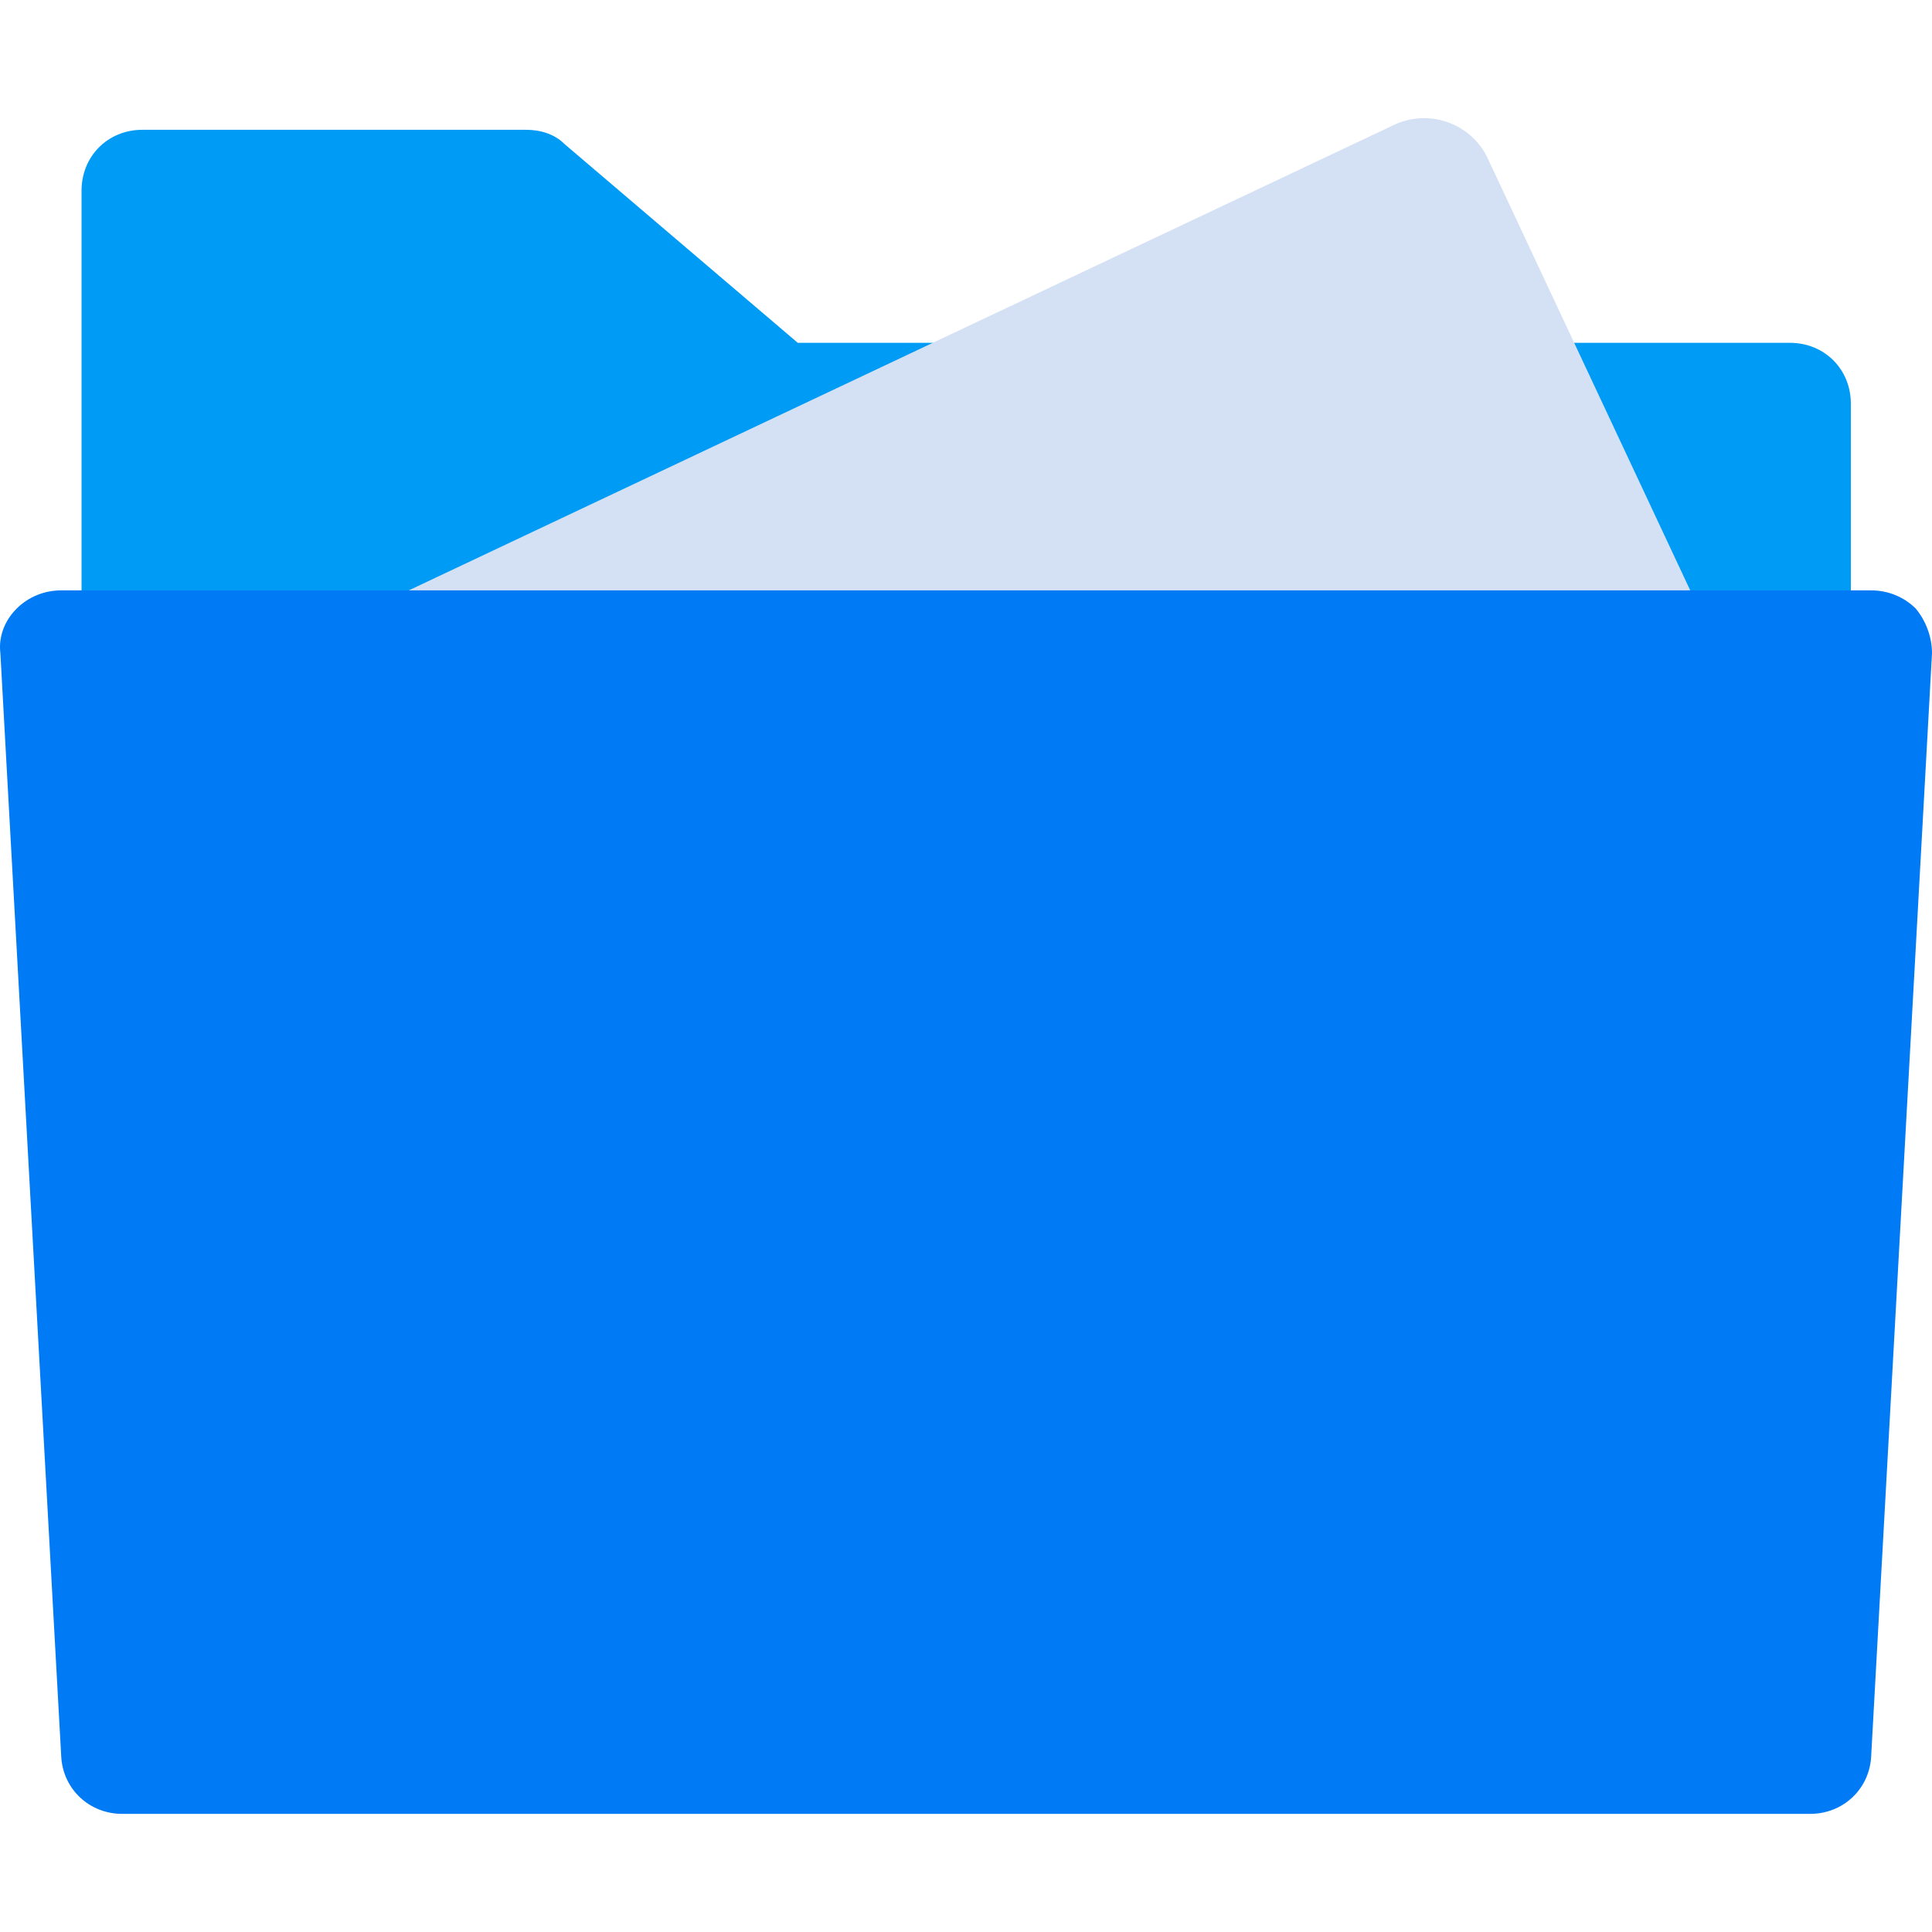
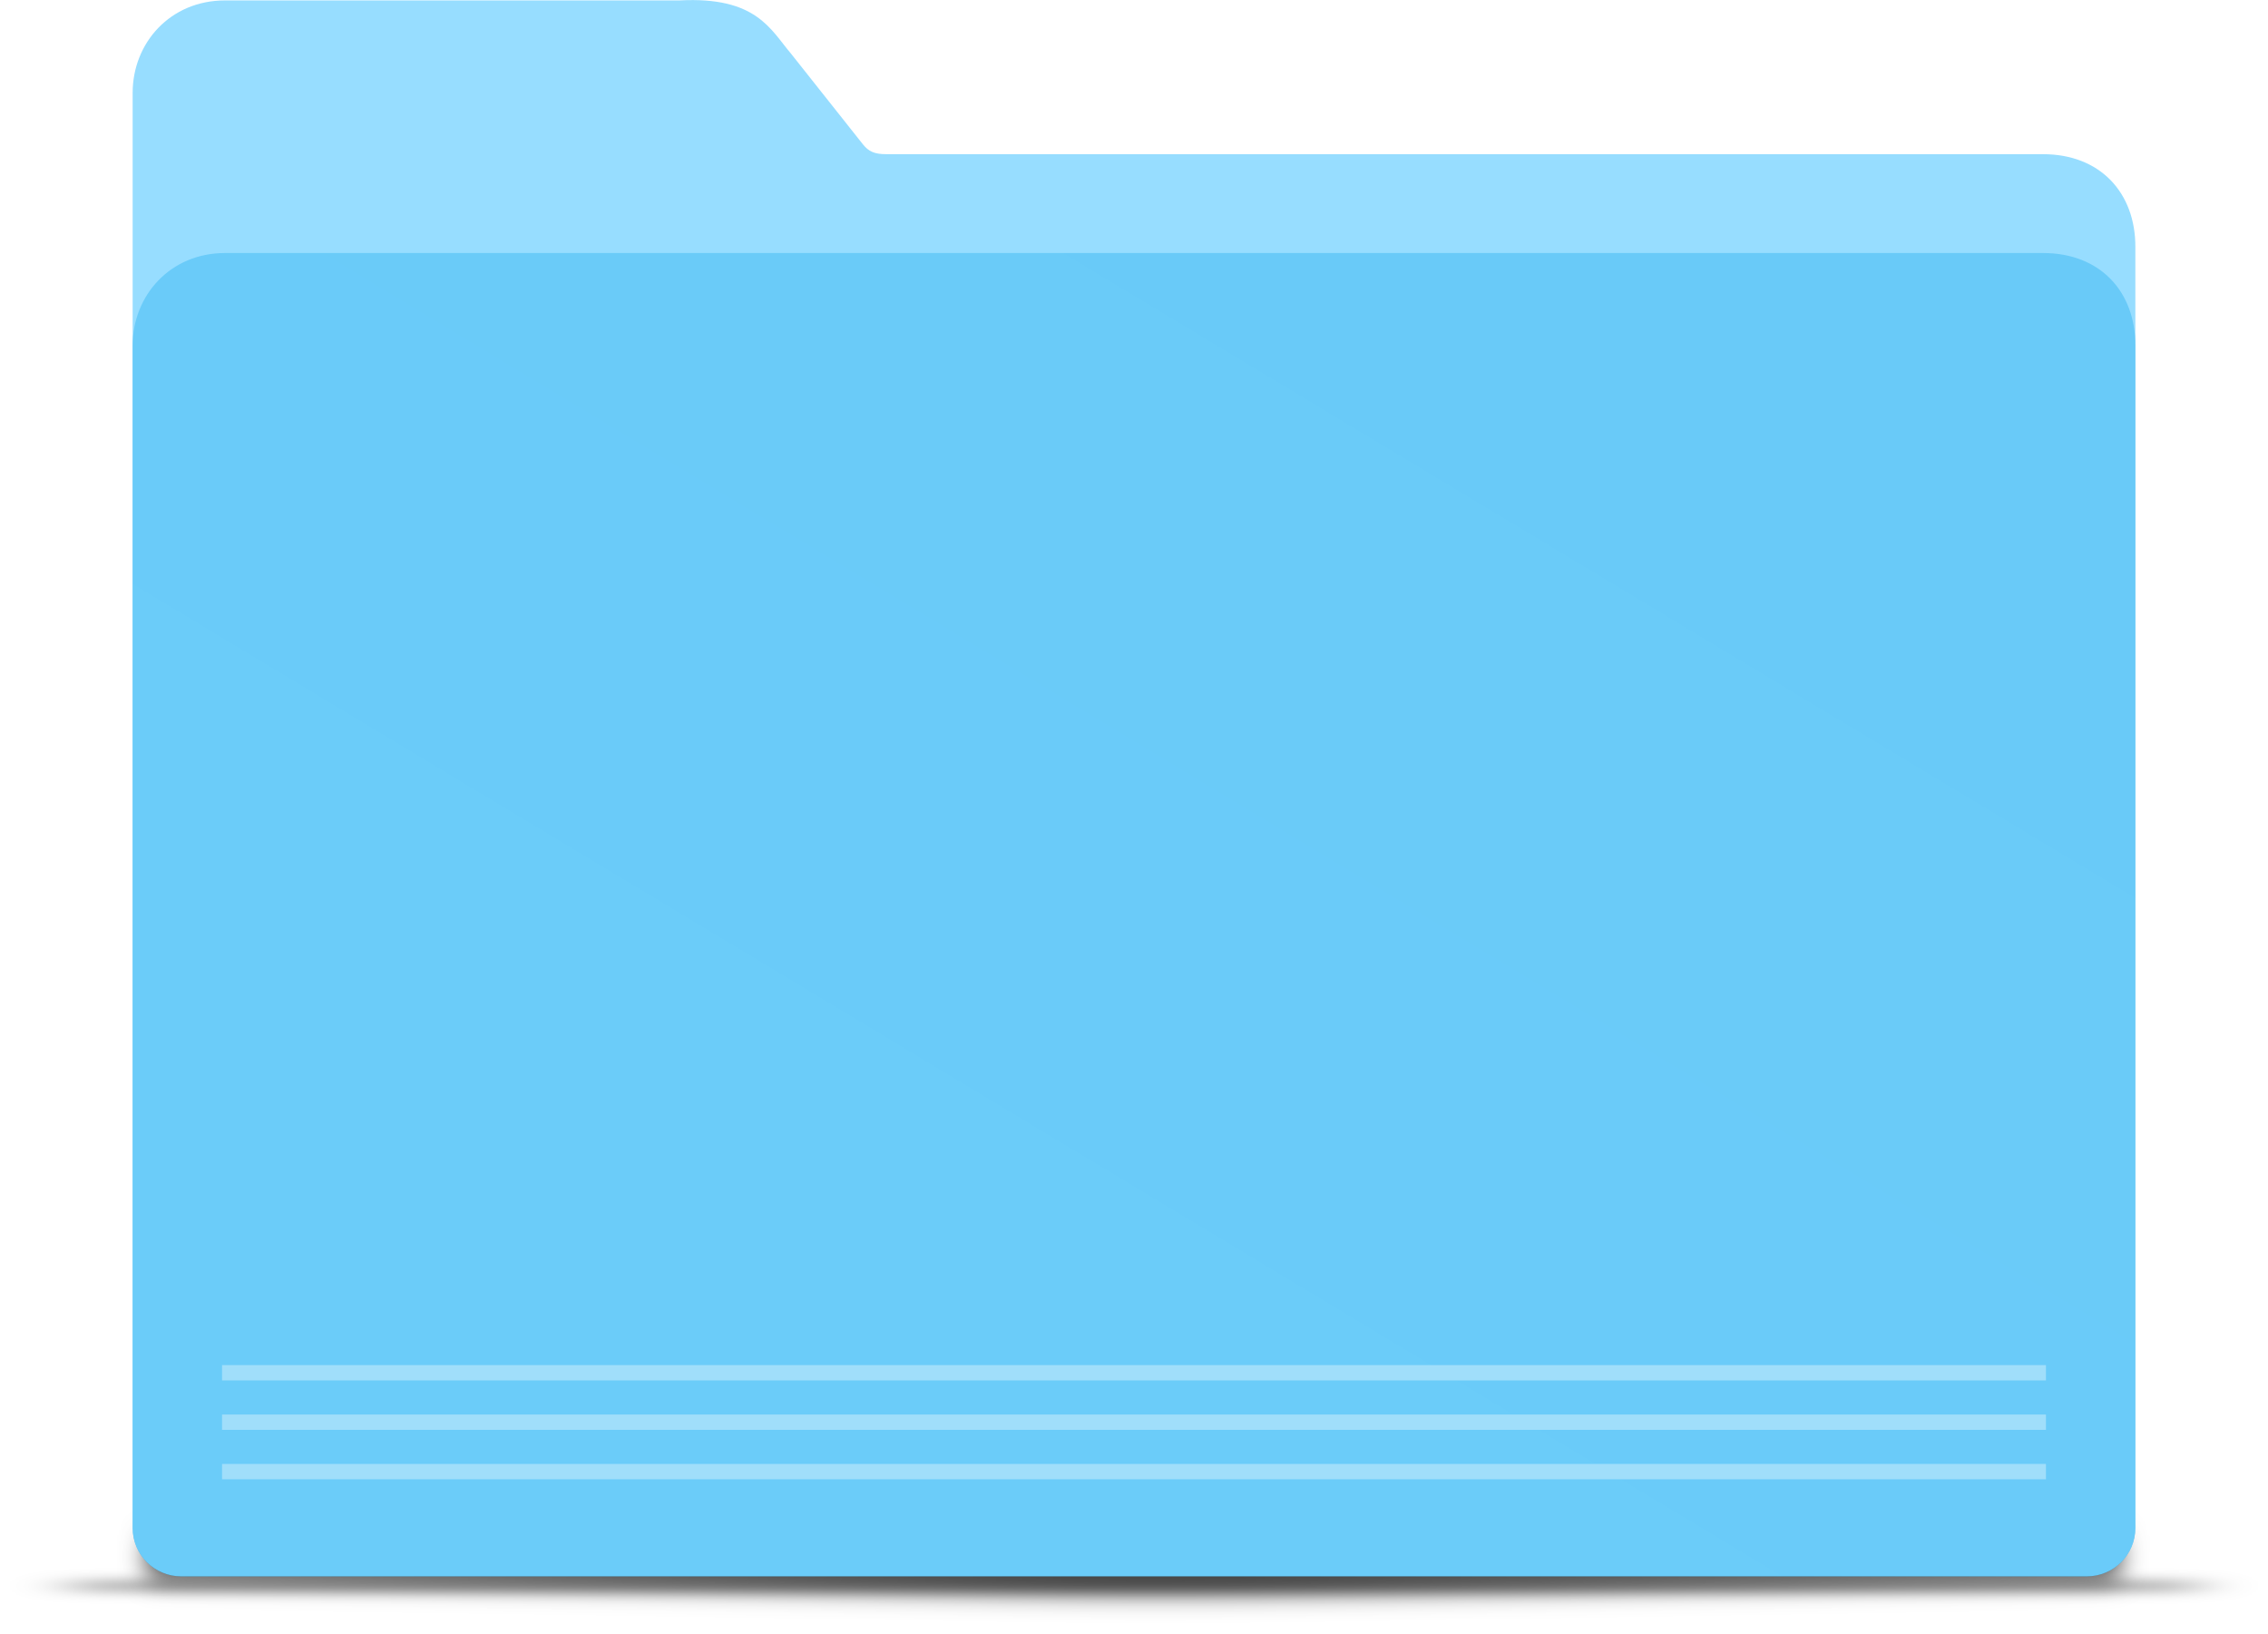
- <svg xmlns="http://www.w3.org/2000/svg" version="1.1" width="512" height="512" x="0" y="0" viewBox="0 0 497.47 497.47" style="enable-background:new 0 0 512 512" xml:space="preserve" class="">
-   <g>
-     <g>
-       <path style="" d="M104.589,154.626l140.539-66.351h-39.706l-60.082-51.2c-2.612-2.612-6.269-3.657-9.927-3.657H36.67   c-8.882,0-15.673,6.792-15.673,15.673v105.535C20.997,154.626,104.589,154.626,104.589,154.626z" fill="#009bf5" data-original="#00bbd3" class="" />
-       <path style="" d="M433.732,154.626h42.841v-50.678c0-8.882-6.792-15.673-15.673-15.673h-58.514L433.732,154.626z" fill="#009bf5" data-original="#00bbd3" class="" />
+ <svg xmlns="http://www.w3.org/2000/svg" xmlns:xlink="http://www.w3.org/1999/xlink" width="465.132" height="335" viewBox="0 0 465.132 335" id="svg4185" version="1.1">
+   <defs id="defs4187">
+     <filter style="color-interpolation-filters:sRGB" id="filter4328" x="-0.033" width="1.067" y="-1.433" height="3.866">
+       <feGaussianBlur stdDeviation="4.999" id="feGaussianBlur4330" />
+     </filter>
+     <filter style="color-interpolation-filters:sRGB" id="filter4220" x="-0.015" width="1.031" y="-0.658" height="2.317">
+       <feGaussianBlur stdDeviation="2.297" id="feGaussianBlur4222" />
+     </filter>
+     <linearGradient xlink:href="#linearGradient4152" id="linearGradient4158" x1="430.777" y1="559.248" x2="287.495" y2="797.432" gradientUnits="userSpaceOnUse" gradientTransform="matrix(1.126148,0,0,1.126148,-76.8734,44.34049)" />
+     <linearGradient id="linearGradient4152">
+       <stop style="stop-color:#69caf8;stop-opacity:1" offset="0" id="stop4154" />
+       <stop style="stop-color:#6bccf9;stop-opacity:1" offset="1" id="stop4156" />
+     </linearGradient>
+   </defs>
+   <g id="layer1" transform="translate(0,-717.3621)">
+     <g transform="translate(-33.18227,98.25589)" id="g4176">
+       <path style="opacity:1;fill:#97ddff;fill-opacity:1;stroke:none;stroke-width:7;stroke-linecap:round;stroke-miterlimit:4;stroke-dasharray:none;stroke-dashoffset:0;stroke-opacity:1" d="m 79.348,619.19 93.219,0 c 15.726,-0.823 18.616,5.95 22.817,10.89 l 14.748,18.598 c 1.2,1.501 2.358,2.057 4.903,2.045 l 237.114,0 c 11.801,0 18.963,7.948 18.963,18.963 l 0,262.727 c 0,5.514 -4.439,9.954 -9.954,9.954 l -390.819,0 c -5.514,0 -9.954,-4.439 -9.954,-9.954 l 0,-294.259 c 0,-10.229 7.686,-18.963 18.963,-18.963 z" id="path3350" />
+       <path transform="matrix(1.214024,0,0,0.2470681,-103.6092,748.0086)" id="path4224" d="m 141.255,790.374 325.974,0 c 10.319,0 16.581,0.245 16.581,0.585 l 0,7.481 c 0,0.17 -3.882,0.307 -8.704,0.307 l -341.729,0 c -4.822,0 -8.704,-0.137 -8.704,-0.307 l 0,-7.481 c 0,-0.316 6.72,-0.585 16.581,-0.585 z" style="opacity:0.386;fill:#000000;fill-opacity:1;stroke:none;stroke-width:7;stroke-linecap:round;stroke-miterlimit:4;stroke-dasharray:none;stroke-dashoffset:0;stroke-opacity:1;filter:url(#filter4328)" />
+       <path transform="matrix(1.126148,0,0,1.126148,-76.8734,44.34049)" style="opacity:0.755;fill:#000000;fill-opacity:1;stroke:none;stroke-width:7;stroke-linecap:round;stroke-miterlimit:4;stroke-dasharray:none;stroke-dashoffset:0;stroke-opacity:1;filter:url(#filter4220)" d="m 141.11,789.544 c 159.29,-0.407 166.715,-0.491 326.019,-0.009 10.32,0.031 16.57,0.302 16.562,0.634 0.005,-0.184 -0.015,7.666 -0.015,7.483 2.2e-4,0.165 -3.881,0.354 -8.702,0.425 -235.527,3.479 -106.156,2.847 -341.712,-0.024 -4.822,-0.059 -8.703,-0.237 -8.703,-0.403 -2.1e-4,0.197 -0.017,-7.676 -0.012,-7.481 -0.006,-0.308 6.704,-0.6 16.564,-0.625 z" id="path4160" />
+       <path id="rect3347" d="m 79.348,670.993 372.801,0 c 11.801,0 18.963,7.948 18.963,18.963 l 0,242.456 c 0,5.514 -4.439,9.954 -9.954,9.954 l -390.819,0 c -5.514,0 -9.954,-4.439 -9.954,-9.954 l 0,-242.456 c 0,-10.229 7.686,-18.963 18.963,-18.963 z" style="opacity:1;fill:url(#linearGradient4158);fill-opacity:1;stroke:none;stroke-width:7;stroke-linecap:round;stroke-miterlimit:4;stroke-dasharray:none;stroke-dashoffset:0;stroke-opacity:1" />
+       <rect y="919.315" x="78.721" height="3.143" width="374.055" id="rect4358" style="opacity:1;fill:#a0defa;fill-opacity:1;stroke:none;stroke-width:7;stroke-linecap:round;stroke-miterlimit:4;stroke-dasharray:none;stroke-dashoffset:0;stroke-opacity:1" />
+       <rect style="opacity:1;fill:#a0defa;fill-opacity:1;stroke:none;stroke-width:7;stroke-linecap:round;stroke-miterlimit:4;stroke-dasharray:none;stroke-dashoffset:0;stroke-opacity:1" id="rect4360" width="374.055" height="3.143" x="78.721" y="909.18" />
+       <rect y="899.044" x="78.721" height="3.143" width="374.055" id="rect4362" style="opacity:1;fill:#a0defa;fill-opacity:1;stroke:none;stroke-width:7;stroke-linecap:round;stroke-miterlimit:4;stroke-dasharray:none;stroke-dashoffset:0;stroke-opacity:1" />
    </g>
-     <path style="" d="M383.054,40.732c-4.18-8.882-15.151-13.061-24.555-8.359L93.095,157.761h344.816L383.054,40.732z" fill="#d4e1f4" data-original="#d4e1f4" class="" />
-     <path style="" d="M493.291,156.716c-3.135-3.135-7.314-4.702-11.494-4.702h-5.224h-42.841H104.589H20.997h-5.224  c-4.18,0-8.359,1.567-11.494,4.702c-3.135,3.135-4.702,7.314-4.18,11.494l15.673,284.212c0.522,8.359,7.314,14.629,15.673,14.629  h434.678c8.359,0,15.151-6.269,15.673-14.629L497.47,168.21C497.47,164.03,495.903,159.85,493.291,156.716z" fill="#007af5" data-original="#4dcfe0" class="" />
-     <g>
- </g>
-     <g>
- </g>
-     <g>
- </g>
-     <g>
- </g>
-     <g>
- </g>
-     <g>
- </g>
-     <g>
- </g>
-     <g>
- </g>
-     <g>
- </g>
-     <g>
- </g>
-     <g>
- </g>
-     <g>
- </g>
-     <g>
- </g>
-     <g>
- </g>
-     <g>
- </g>
  </g>
</svg>
